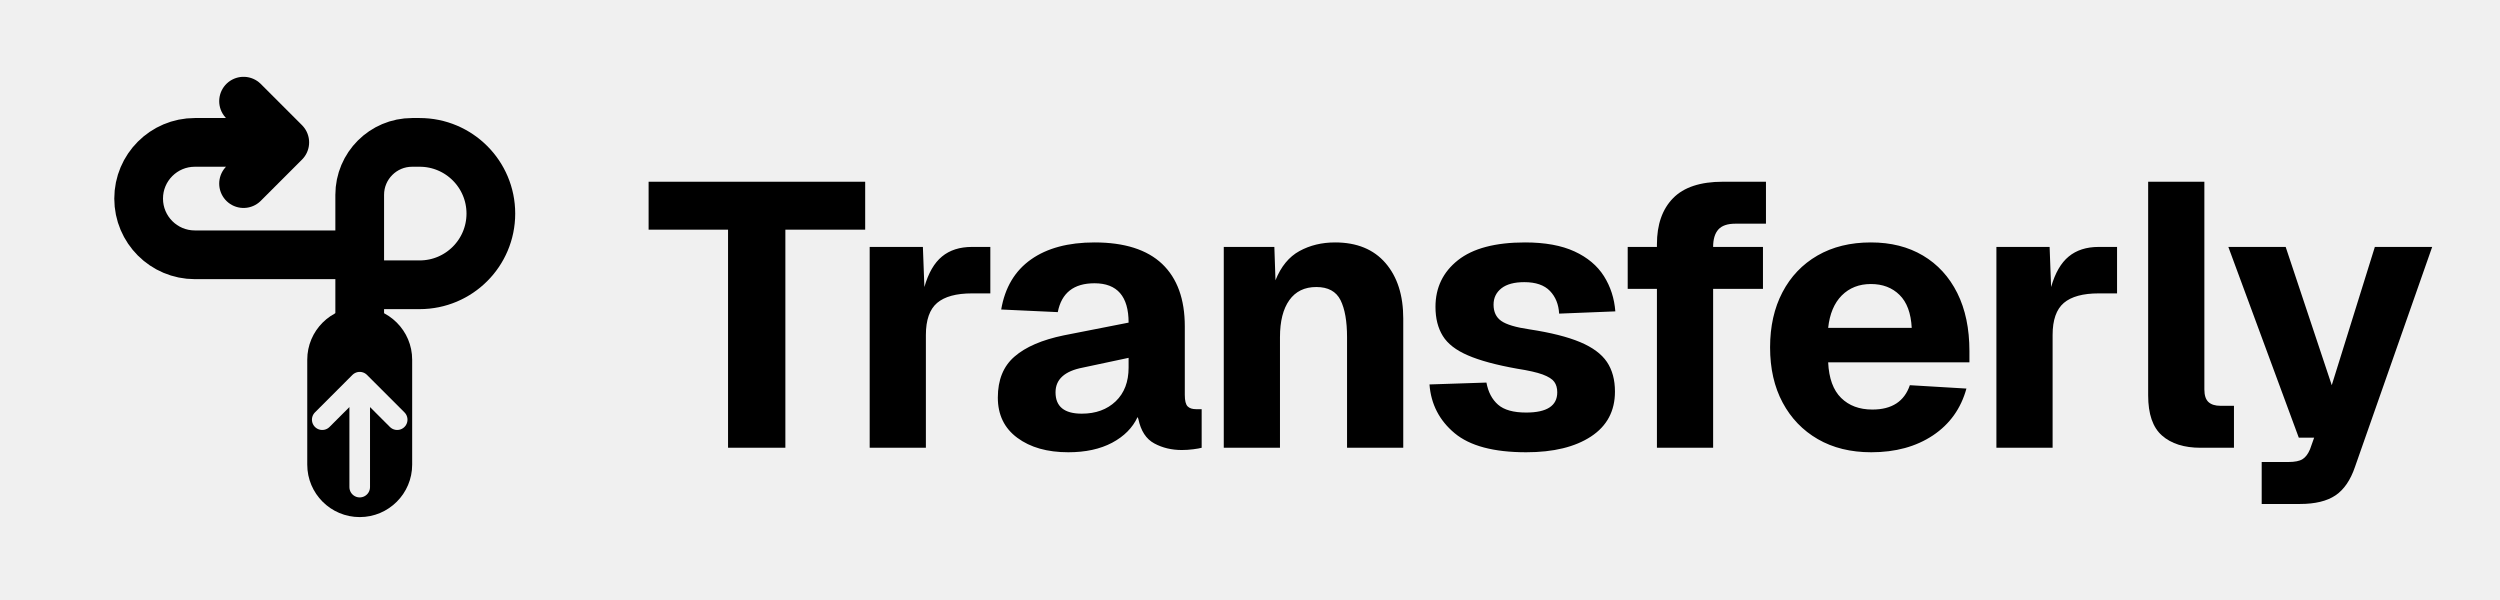
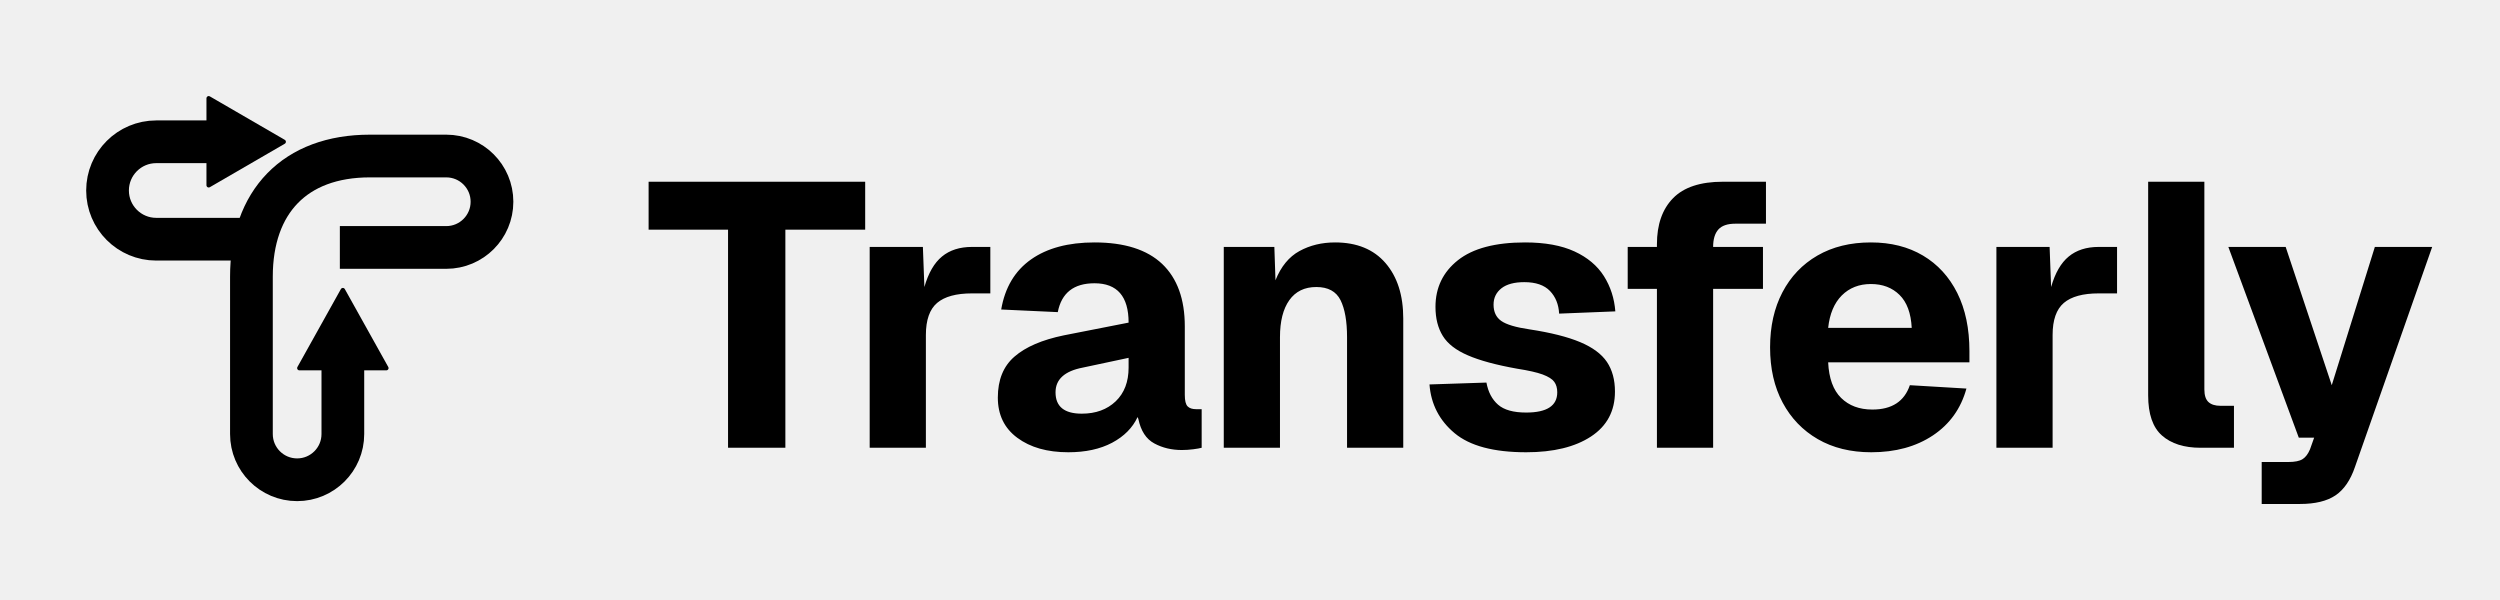
<svg xmlns="http://www.w3.org/2000/svg" width="333.6" height="80" viewBox="0 0 333.6 80" role="img" aria-label="Transferly">
-   <g transform="translate(8 8) scale(1)">
-     <defs>
-       <mask id="logo-mask" maskUnits="userSpaceOnUse" x="0" y="0" width="64" height="64">
-         <rect width="64" height="64" fill="#fff" />
-         <path d="M40 57V43M35 48l5-5 5 5" stroke="#000" stroke-width="2.75" stroke-linecap="round" stroke-linejoin="round" fill="none" />
-       </mask>
-     </defs>
-     <path d="M37 26H18a7.5 7.5 0 0 1 0-15h12M24.5 5.5 30 11l-5.5 5.5" stroke="currentColor" stroke-width="6.5" stroke-linecap="round" stroke-linejoin="round" fill="none" />
-     <g mask="url(#logo-mask)">
-       <path d="M40 37V18a7 7 0 0 1 7-7h1a9.5 9.5 0 0 1 0 19h-8" stroke="currentColor" stroke-width="6.5" stroke-linecap="round" stroke-linejoin="round" fill="none" />
-       <rect x="33" y="33" width="14" height="28" rx="7" fill="currentColor" />
+   <g transform="translate(8 8) scale(1) translate(-2.65 .92)">
+     <g class="tf-arrow" color="currentColor">
+       <path d="M24 10H15.5a6.5 6.5 0 0 0 0 13H28" stroke="currentColor" stroke-width="5.7" stroke-linecap="round" fill="none" />
+       <path d="M22.5 4.2 32.5 10l-10 5.8z" fill="currentColor" stroke="currentColor" stroke-width=".6" stroke-linejoin="round" />
+     </g>
+     <g class="tf-ribbon" color="currentColor">
+       <path d="M40 24.1h14.2a6.1 6.1 0 0 0 0-12.2H44C34 11.9 28.2 18 28.2 28v21a6.1 6.1 0 0 0 12.2 0v-9.5" stroke="currentColor" stroke-width="5.7" fill="none" />
+       <path d="M34.6 40.2 40.4 29.8l5.8 10.4z" fill="currentColor" stroke="currentColor" stroke-width=".6" stroke-linejoin="round" />
    </g>
  </g>
  <path fill="currentColor" d="M97.15 59.75V30.65H86.55V24.25H115.45V30.65H104.8V59.75Z M116.05 59.75V32.95H123.15L123.35 38.3Q124.15 35.5 125.7 34.23Q127.25 32.95 129.7 32.95H132.15V39.15H129.7Q126.55 39.15 125.05 40.42Q123.55 41.7 123.55 44.7V59.75Z M142.55 60.35Q138.35 60.35 135.75 58.42Q133.15 56.5 133.15 53.05Q133.15 49.5 135.38 47.58Q137.6 45.65 141.95 44.75L150.6 43.05Q150.6 37.8 146.05 37.8Q141.9 37.8 141.15 41.65L133.6 41.3Q134.35 36.9 137.58 34.62Q140.8 32.35 146.05 32.35Q152.05 32.35 155.08 35.22Q158.1 38.1 158.1 43.55V52.7Q158.1 53.85 158.48 54.23Q158.85 54.6 159.6 54.6H160.35V59.75Q160 59.85 159.23 59.95Q158.45 60.05 157.7 60.05Q155.65 60.05 154.03 59.17Q152.4 58.3 151.9 55.9L151.8 55.65Q150.8 57.8 148.4 59.08Q146 60.35 142.55 60.35ZM144.35 55.2Q147.15 55.2 148.88 53.55Q150.6 51.9 150.6 49.05V47.75L144.5 49.05Q140.85 49.75 140.85 52.35Q140.85 55.2 144.35 55.2Z M163.3 59.75V32.95H170.05L170.2 37.4Q171.3 34.65 173.4 33.5Q175.5 32.35 178.15 32.35Q182.5 32.35 184.88 35.1Q187.25 37.85 187.25 42.5V59.75H179.75V45Q179.75 41.8 178.88 40.05Q178 38.3 175.65 38.3Q173.3 38.3 172.05 40.05Q170.8 41.8 170.8 45V59.75Z M203.65 60.35Q197.15 60.35 194.1 57.8Q191.05 55.25 190.75 51.3L198.35 51.05Q198.7 52.95 199.9 54Q201.1 55.05 203.65 55.05Q207.8 55.05 207.8 52.35Q207.8 51.5 207.4 50.95Q207 50.4 205.85 49.97Q204.7 49.55 202.45 49.2Q198.25 48.45 195.88 47.42Q193.5 46.4 192.53 44.83Q191.55 43.25 191.55 40.95Q191.55 37.1 194.55 34.72Q197.55 32.35 203.5 32.35Q207.5 32.35 210.1 33.55Q212.7 34.75 214.03 36.85Q215.35 38.95 215.55 41.55L208.05 41.85Q207.95 40 206.83 38.83Q205.7 37.65 203.4 37.65Q201.4 37.65 200.35 38.47Q199.3 39.3 199.3 40.65Q199.3 42.1 200.32 42.82Q201.35 43.55 204.1 43.95Q208.35 44.6 210.85 45.65Q213.35 46.7 214.43 48.3Q215.5 49.9 215.5 52.25Q215.5 56.15 212.3 58.25Q209.1 60.35 203.65 60.35Z M221.1 59.75V38.55H217.2V32.95H221.1V32.6Q221.1 28.65 223.25 26.45Q225.4 24.25 229.9 24.25H235.65V29.85H231.55Q230 29.85 229.3 30.62Q228.6 31.4 228.6 32.95H235.25V38.55H228.6V59.75Z M249.7 60.35Q245.6 60.35 242.57 58.6Q239.55 56.85 237.88 53.73Q236.2 50.6 236.2 46.35Q236.2 42.15 237.85 39Q239.5 35.85 242.52 34.1Q245.55 32.35 249.65 32.35Q253.65 32.35 256.6 34.1Q259.55 35.85 261.18 39.1Q262.8 42.35 262.8 46.85V48.35H243.95Q244.1 51.55 245.68 53.1Q247.25 54.65 249.85 54.65Q253.75 54.65 254.85 51.4L262.4 51.85Q261.3 55.85 257.93 58.1Q254.55 60.35 249.7 60.35ZM243.95 43.75H255.1Q254.95 40.8 253.47 39.35Q252 37.9 249.65 37.9Q247.3 37.9 245.77 39.42Q244.25 40.95 243.95 43.75Z M266.4 59.75V32.95H273.5L273.7 38.3Q274.5 35.5 276.05 34.23Q277.6 32.95 280.05 32.95H282.5V39.15H280.05Q276.9 39.15 275.4 40.42Q273.9 41.7 273.9 44.7V59.75Z" />
  <path fill="currentColor" d="M293.65 59.75Q290.35 59.75 288.5 58.12Q286.65 56.5 286.65 52.75V24.25H294.15V51.95Q294.15 53.15 294.7 53.65Q295.25 54.15 296.3 54.15H298.1V59.75Z M301.8 67.25V61.65H305.35Q306.65 61.65 307.25 61.27Q307.85 60.9 308.25 59.95L308.8 58.4H306.75L297.35 32.95H305L311.15 51.4L316.9 32.95H324.55L314.25 62.3Q313.35 64.95 311.65 66.1Q309.95 67.25 306.9 67.25Z" />
</svg>
